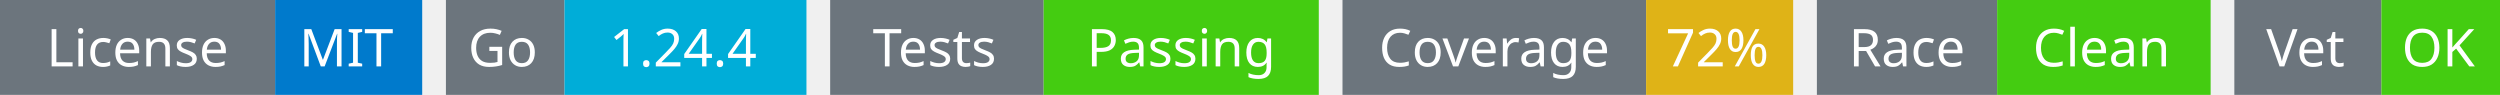
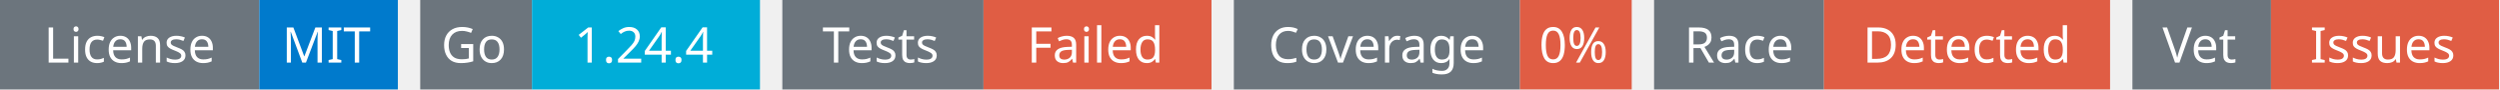
- <svg xmlns="http://www.w3.org/2000/svg" width="527" height="20" viewBox="0 0 527 20">
+ <svg xmlns="http://www.w3.org/2000/svg" width="559" height="20" viewBox="0 0 559 20">
  <g transform="translate(0, 0)">
    <rect x="0" y="0" width="58" height="20" fill="#6c757d" />
    <rect x="58" y="0" width="31" height="20" fill="#007acc" />
    <text x="29" y="14" text-anchor="middle" font-family="sans-serif" font-size="11" fill="white">License</text>
    <text x="73" y="14" text-anchor="middle" font-family="sans-serif" font-size="11" fill="white">MIT</text>
  </g>
  <g transform="translate(94, 0)">
    <rect x="0" y="0" width="25" height="20" fill="#6c757d" />
    <rect x="25" y="0" width="51" height="20" fill="#00ADD8" />
    <text x="12" y="14" text-anchor="middle" font-family="sans-serif" font-size="11" fill="white">Go</text>
    <text x="50" y="14" text-anchor="middle" font-family="sans-serif" font-size="11" fill="white">1.24.4</text>
  </g>
  <g transform="translate(175, 0)">
    <rect x="0" y="0" width="45" height="20" fill="#6c757d" />
-     <rect x="45" y="0" width="58" height="20" fill="#4c1" />
+     <rect x="45" y="0" width="51" height="20" fill="#e05d44" />
    <text x="22" y="14" text-anchor="middle" font-family="sans-serif" font-size="11" fill="white">Tests</text>
-     <text x="74" y="14" text-anchor="middle" font-family="sans-serif" font-size="11" fill="white">Passing</text>
+     <text x="70" y="14" text-anchor="middle" font-family="sans-serif" font-size="11" fill="white">Failed</text>
  </g>
-   <g transform="translate(283, 0)">
+   <g transform="translate(276, 0)">
    <rect x="0" y="0" width="64" height="20" fill="#6c757d" />
-     <rect x="64" y="0" width="31" height="20" fill="#dfb317" />
+     <rect x="64" y="0" width="25" height="20" fill="#e05d44" />
    <text x="32" y="14" text-anchor="middle" font-family="sans-serif" font-size="11" fill="white">Coverage</text>
-     <text x="79" y="14" text-anchor="middle" font-family="sans-serif" font-size="11" fill="white">72%</text>
+     <text x="76" y="14" text-anchor="middle" font-family="sans-serif" font-size="11" fill="white">0%</text>
  </g>
-   <g transform="translate(383, 0)">
+   <g transform="translate(370, 0)">
    <rect x="0" y="0" width="38" height="20" fill="#6c757d" />
-     <rect x="38" y="0" width="45" height="20" fill="#4c1" />
+     <rect x="38" y="0" width="64" height="20" fill="#e05d44" />
    <text x="19" y="14" text-anchor="middle" font-family="sans-serif" font-size="11" fill="white">Race</text>
-     <text x="60" y="14" text-anchor="middle" font-family="sans-serif" font-size="11" fill="white">Clean</text>
+     <text x="70" y="14" text-anchor="middle" font-family="sans-serif" font-size="11" fill="white">Detected</text>
  </g>
-   <g transform="translate(471, 0)">
+   <g transform="translate(477, 0)">
    <rect x="0" y="0" width="31" height="20" fill="#6c757d" />
-     <rect x="31" y="0" width="25" height="20" fill="#4c1" />
+     <rect x="31" y="0" width="51" height="20" fill="#e05d44" />
    <text x="15" y="14" text-anchor="middle" font-family="sans-serif" font-size="11" fill="white">Vet</text>
-     <text x="43" y="14" text-anchor="middle" font-family="sans-serif" font-size="11" fill="white">OK</text>
+     <text x="56" y="14" text-anchor="middle" font-family="sans-serif" font-size="11" fill="white">Issues</text>
  </g>
</svg>
